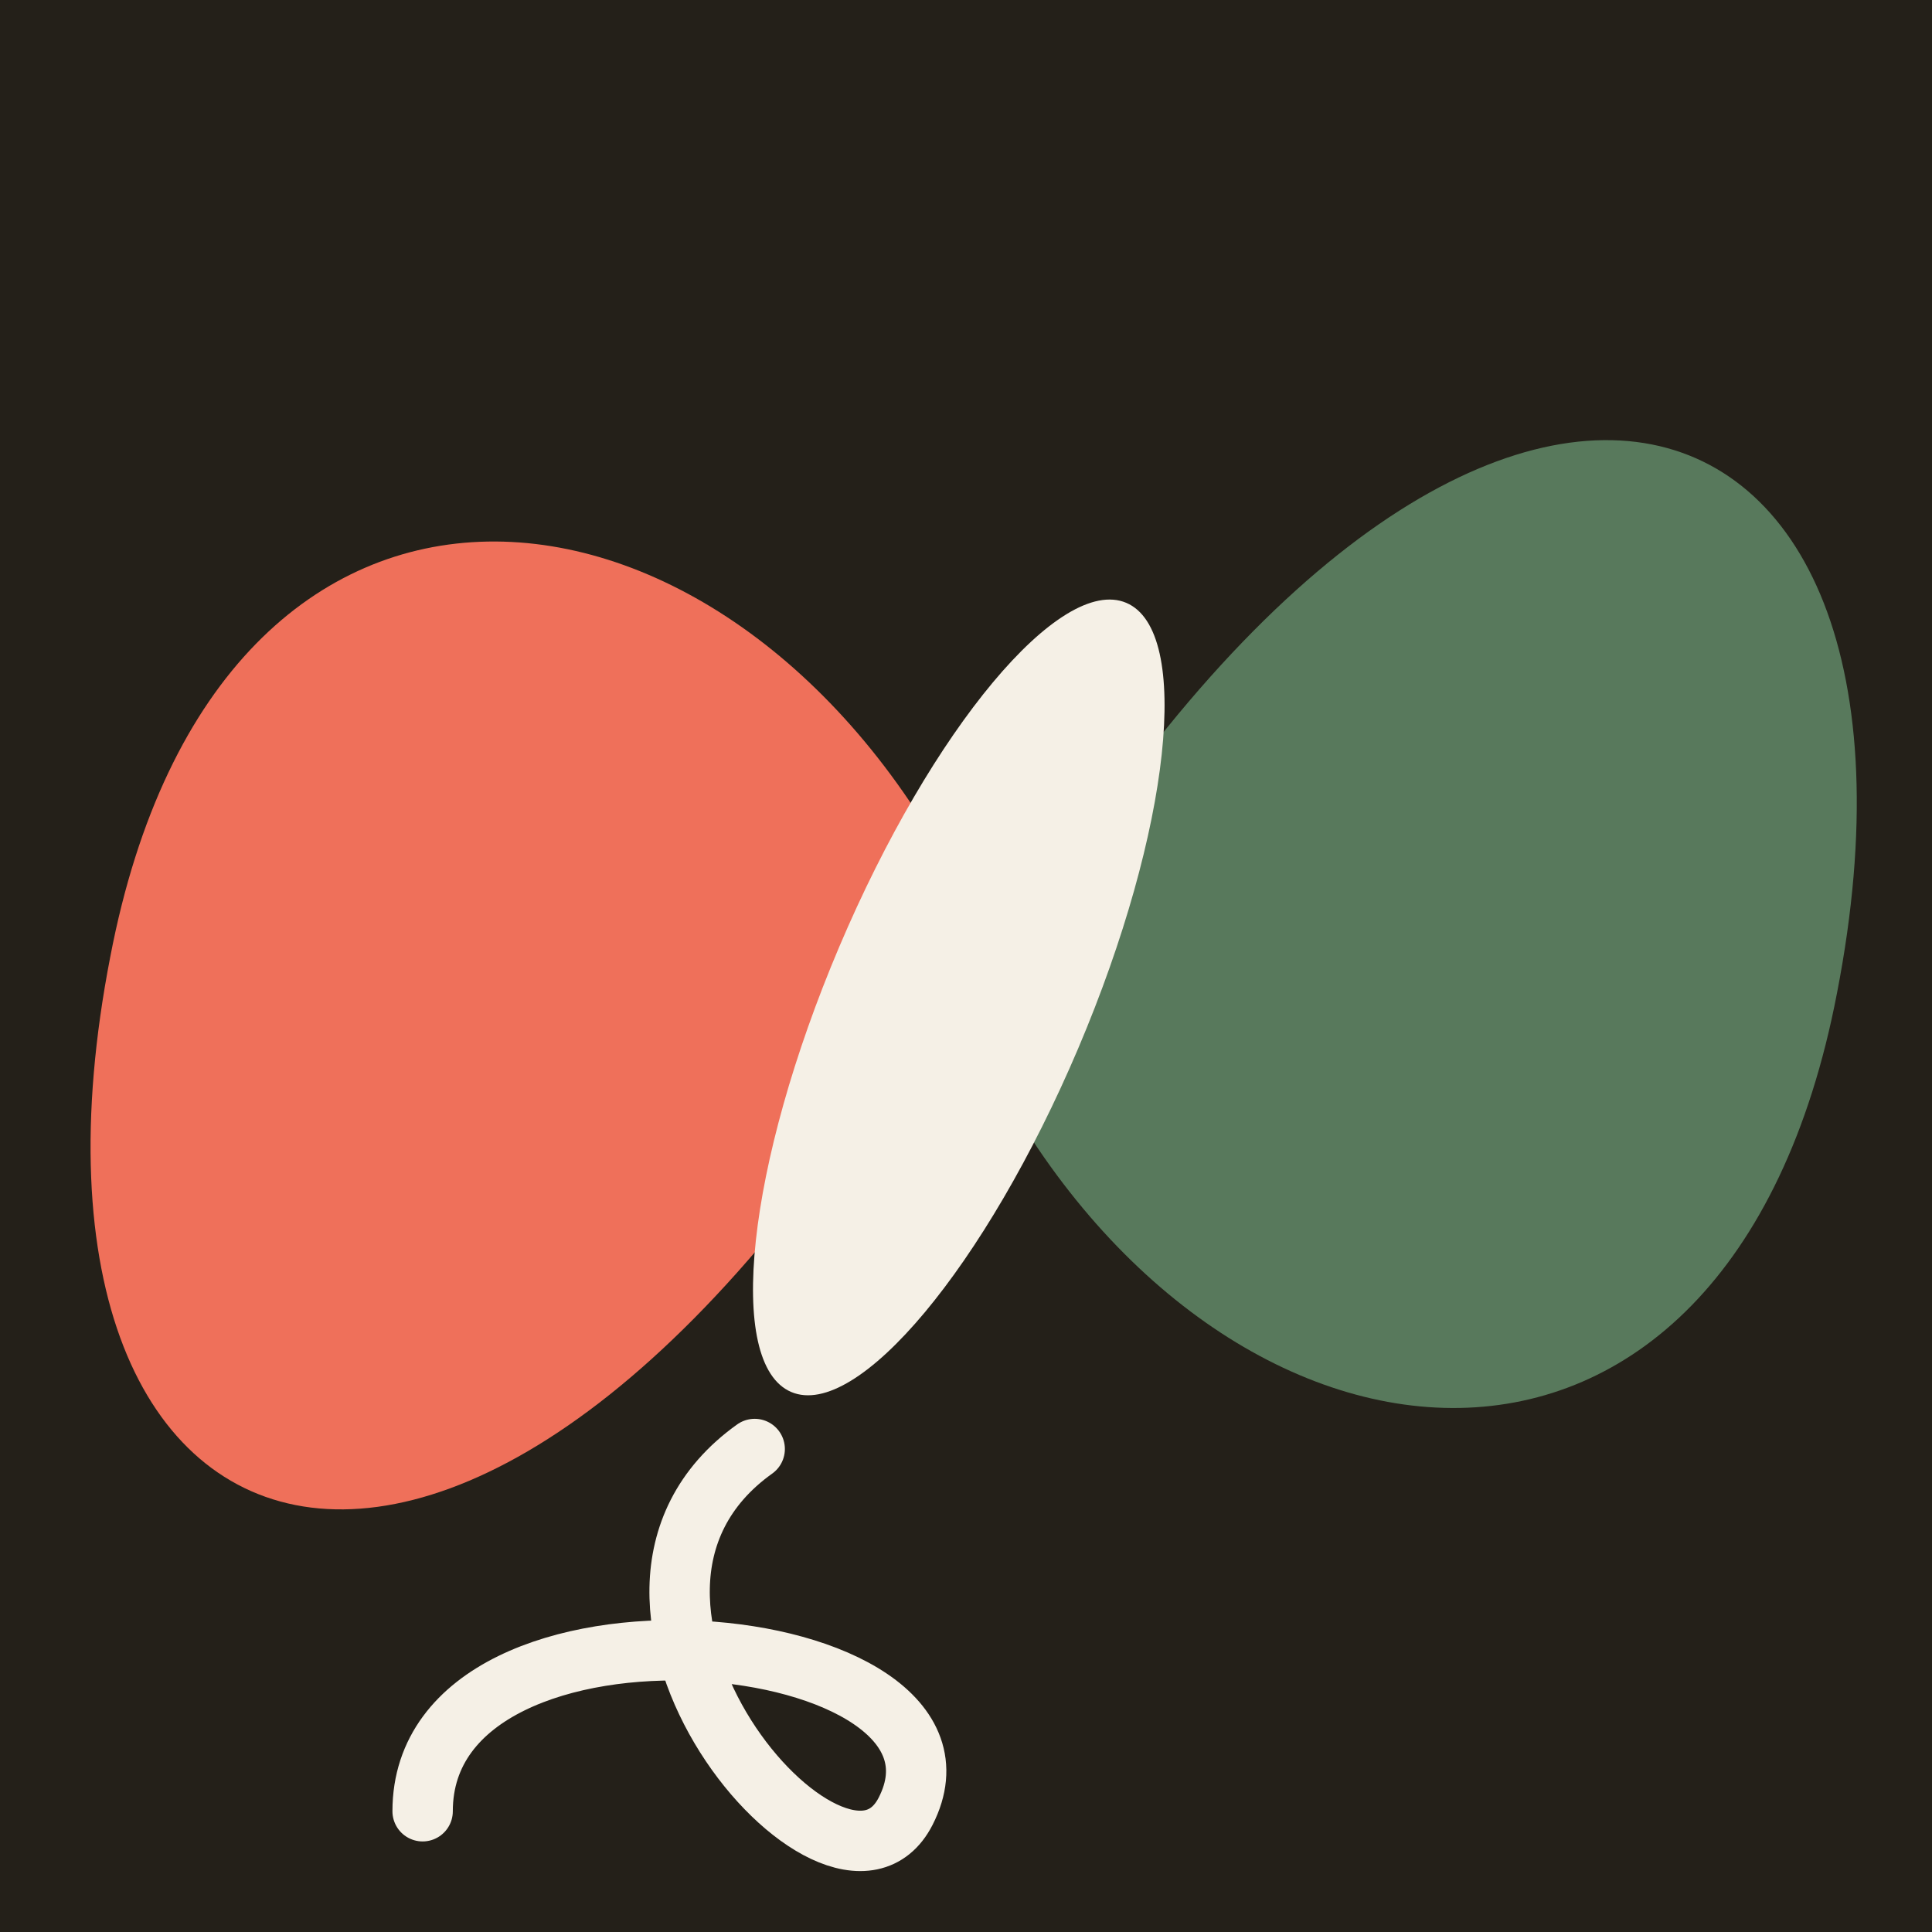
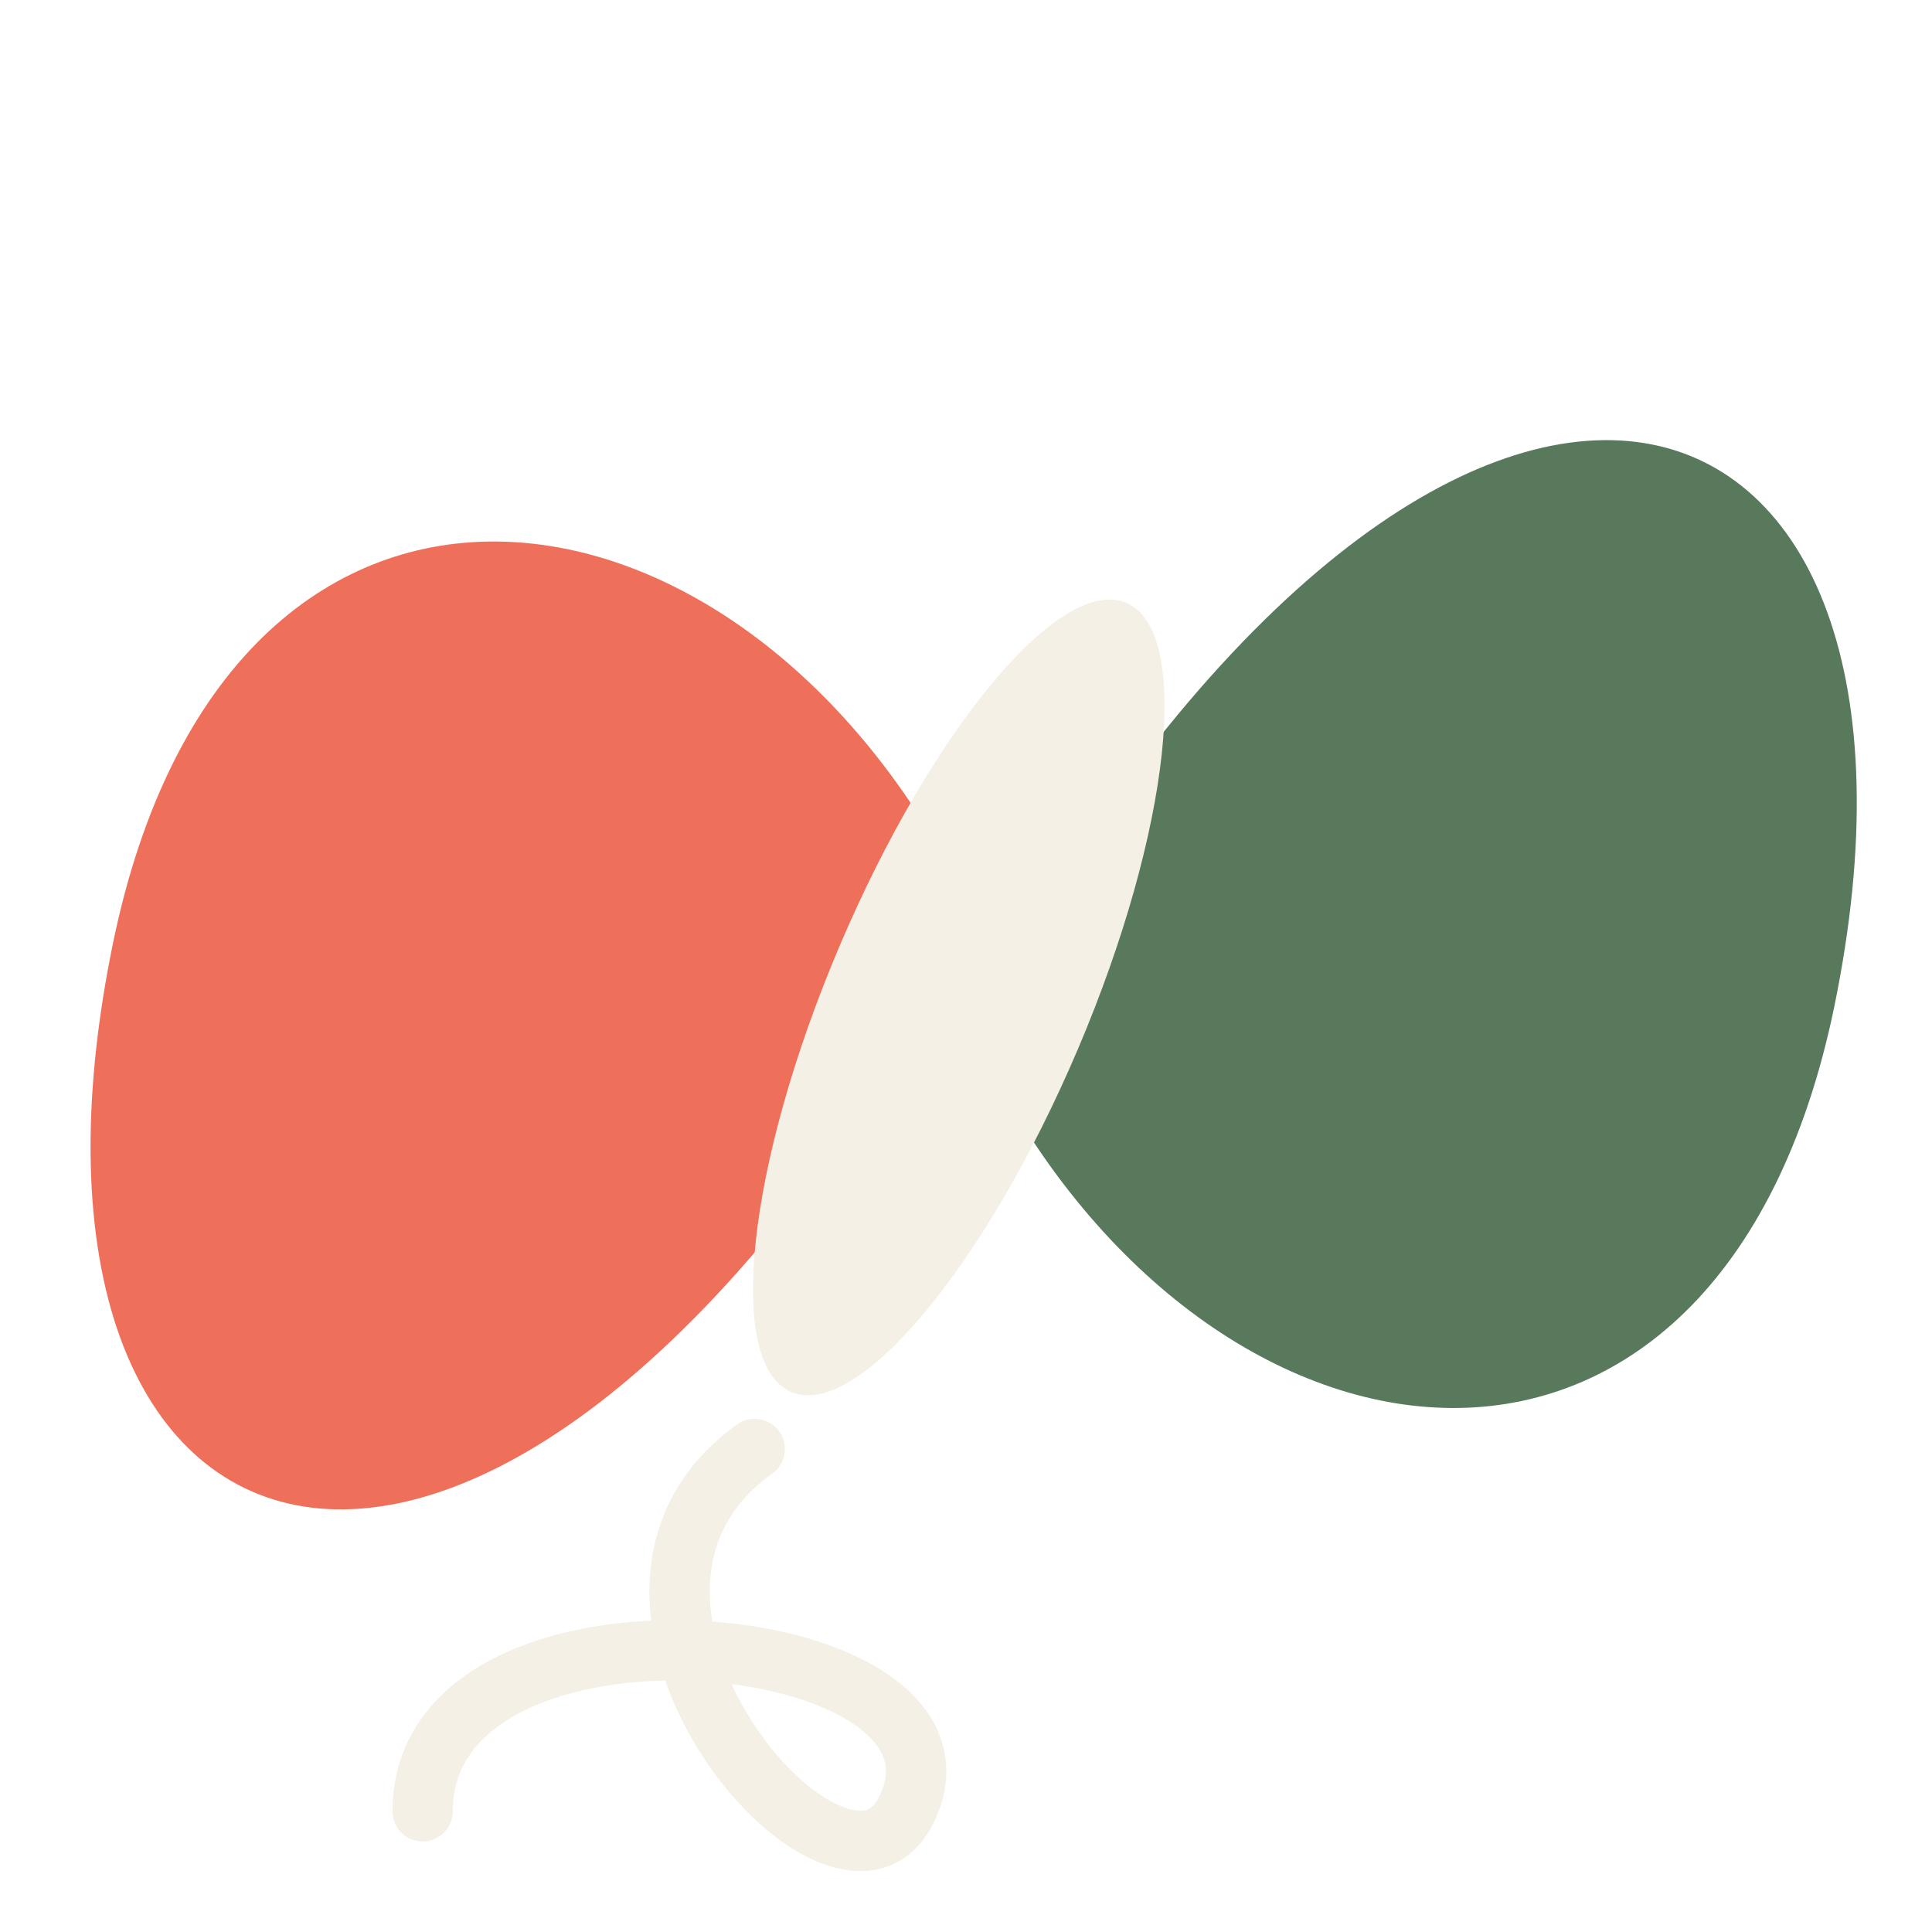
<svg xmlns="http://www.w3.org/2000/svg" width="32" height="32" viewBox="0 0 32 32" fill="none">
-   <rect width="32" height="32" fill="#242019" />
  <path d="M7 30C7 26 16.573 26.92 15 30C13.883 32.188 9 26.5 12.5 24" stroke="#F5F0E6" stroke-linecap="round" />
  <path d="M15.827 15.945C8.127 29.345 -0.273 26.645 1.827 15.845C3.627 6.445 12.027 7.345 15.827 14.545V15.945Z" fill="url(#loop-dark-left)" />
  <path d="M16.427 16.345C24.127 2.945 32.527 5.645 30.427 16.445C28.627 25.845 20.227 24.945 16.427 17.745V16.345Z" fill="#58795C" />
  <path d="M18.655 9.985C19.748 10.449 19.392 13.751 17.86 17.361C16.327 20.97 14.199 23.52 13.106 23.056C12.013 22.592 12.369 19.29 13.901 15.681C15.434 12.071 17.562 9.521 18.655 9.985Z" fill="#F5F0E6" />
  <defs>
    <linearGradient id="loop-dark-left" x1="1.127" y1="28.145" x2="21.127" y2="7.145" gradientUnits="userSpaceOnUse">
      <stop stop-color="#EF705A" />
      <stop offset="0.72" stop-color="#EF705A" />
      <stop offset="1" stop-color="#F5F0E6" />
    </linearGradient>
  </defs>
</svg>
